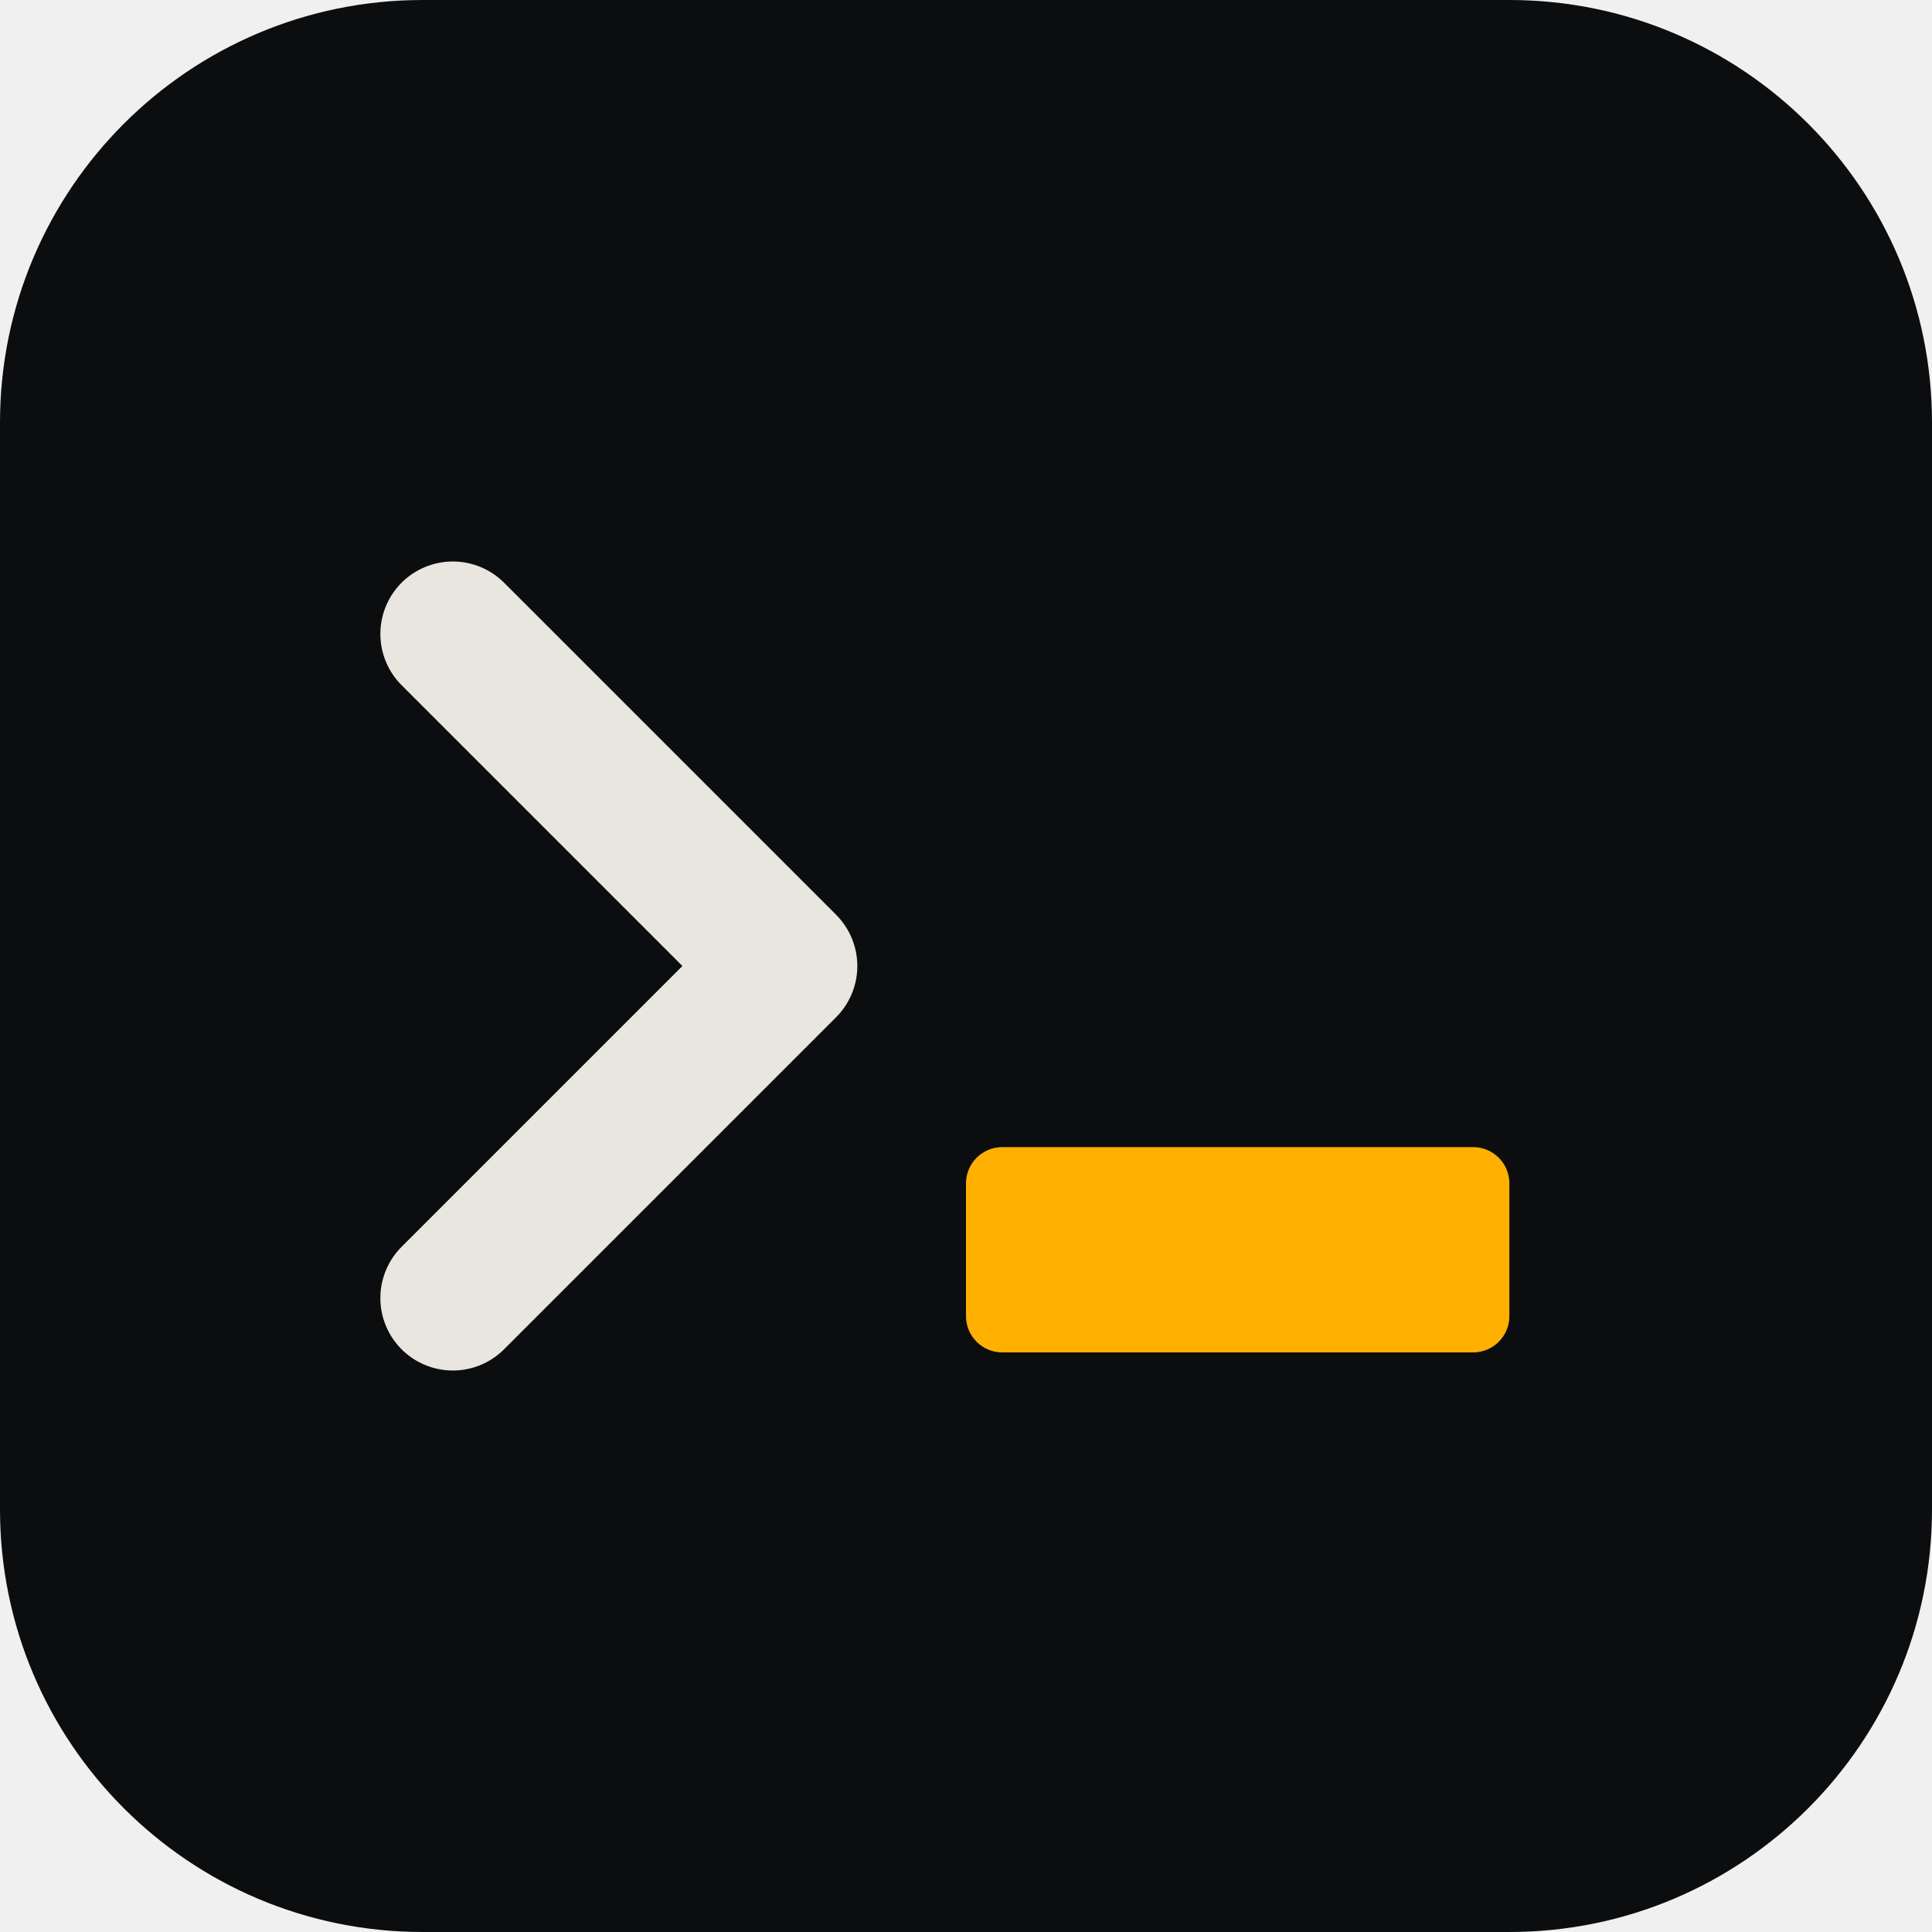
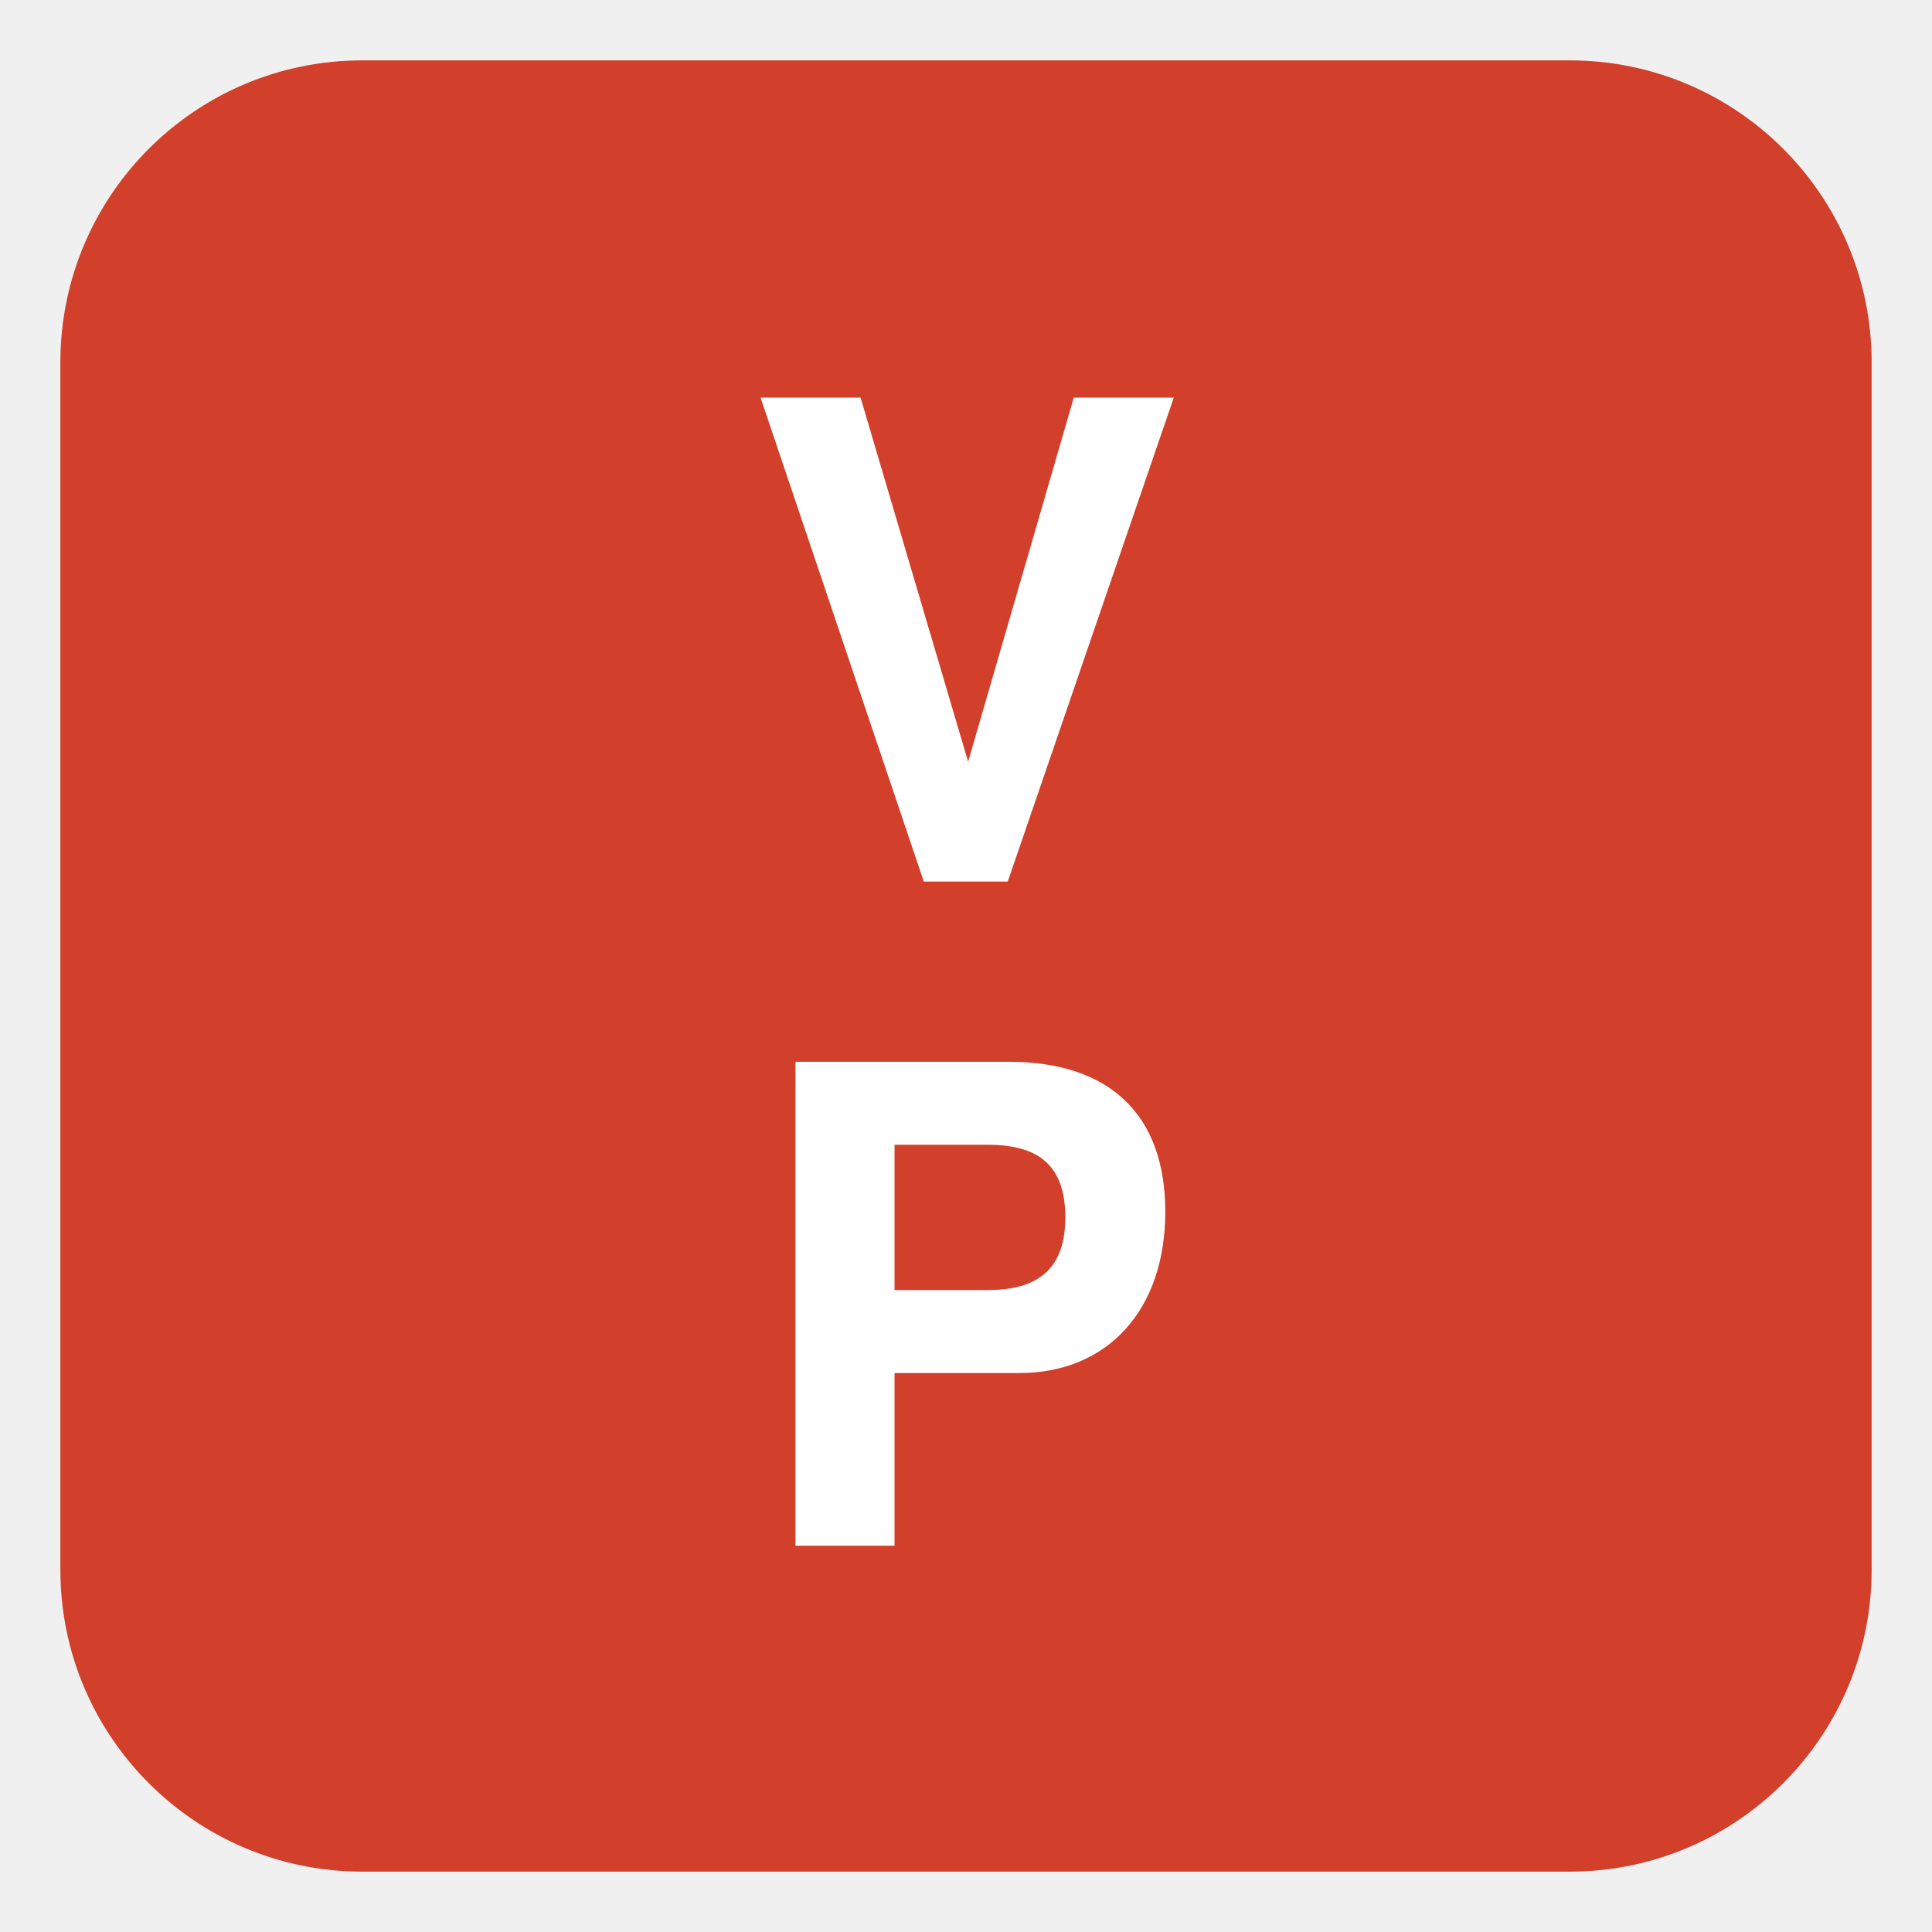
<svg xmlns="http://www.w3.org/2000/svg" viewBox="0 0 32 32">
-   <rect width="32" height="32" rx="7" fill="#0c0d0f" />
-   <path d="M7.5 10.5 13 16l-5.5 5.5" fill="none" stroke="#e9e6df" stroke-width="2.4" stroke-linecap="round" stroke-linejoin="round" />
-   <rect x="16" y="19" width="9" height="3.4" rx="0.6" fill="#ffb000" />
+   <rect x="1" y="1" width="30" height="30" rx="5" fill="#d23f2a" />
+   <text x="16" y="14.6" text-anchor="middle" font-family="-apple-system,Helvetica,Arial,sans-serif" font-weight="700" font-size="11" fill="#fff">V</text>
+   <text x="16" y="25.6" text-anchor="middle" font-family="-apple-system,Helvetica,Arial,sans-serif" font-weight="700" font-size="11" fill="#fff">P</text>
</svg>
